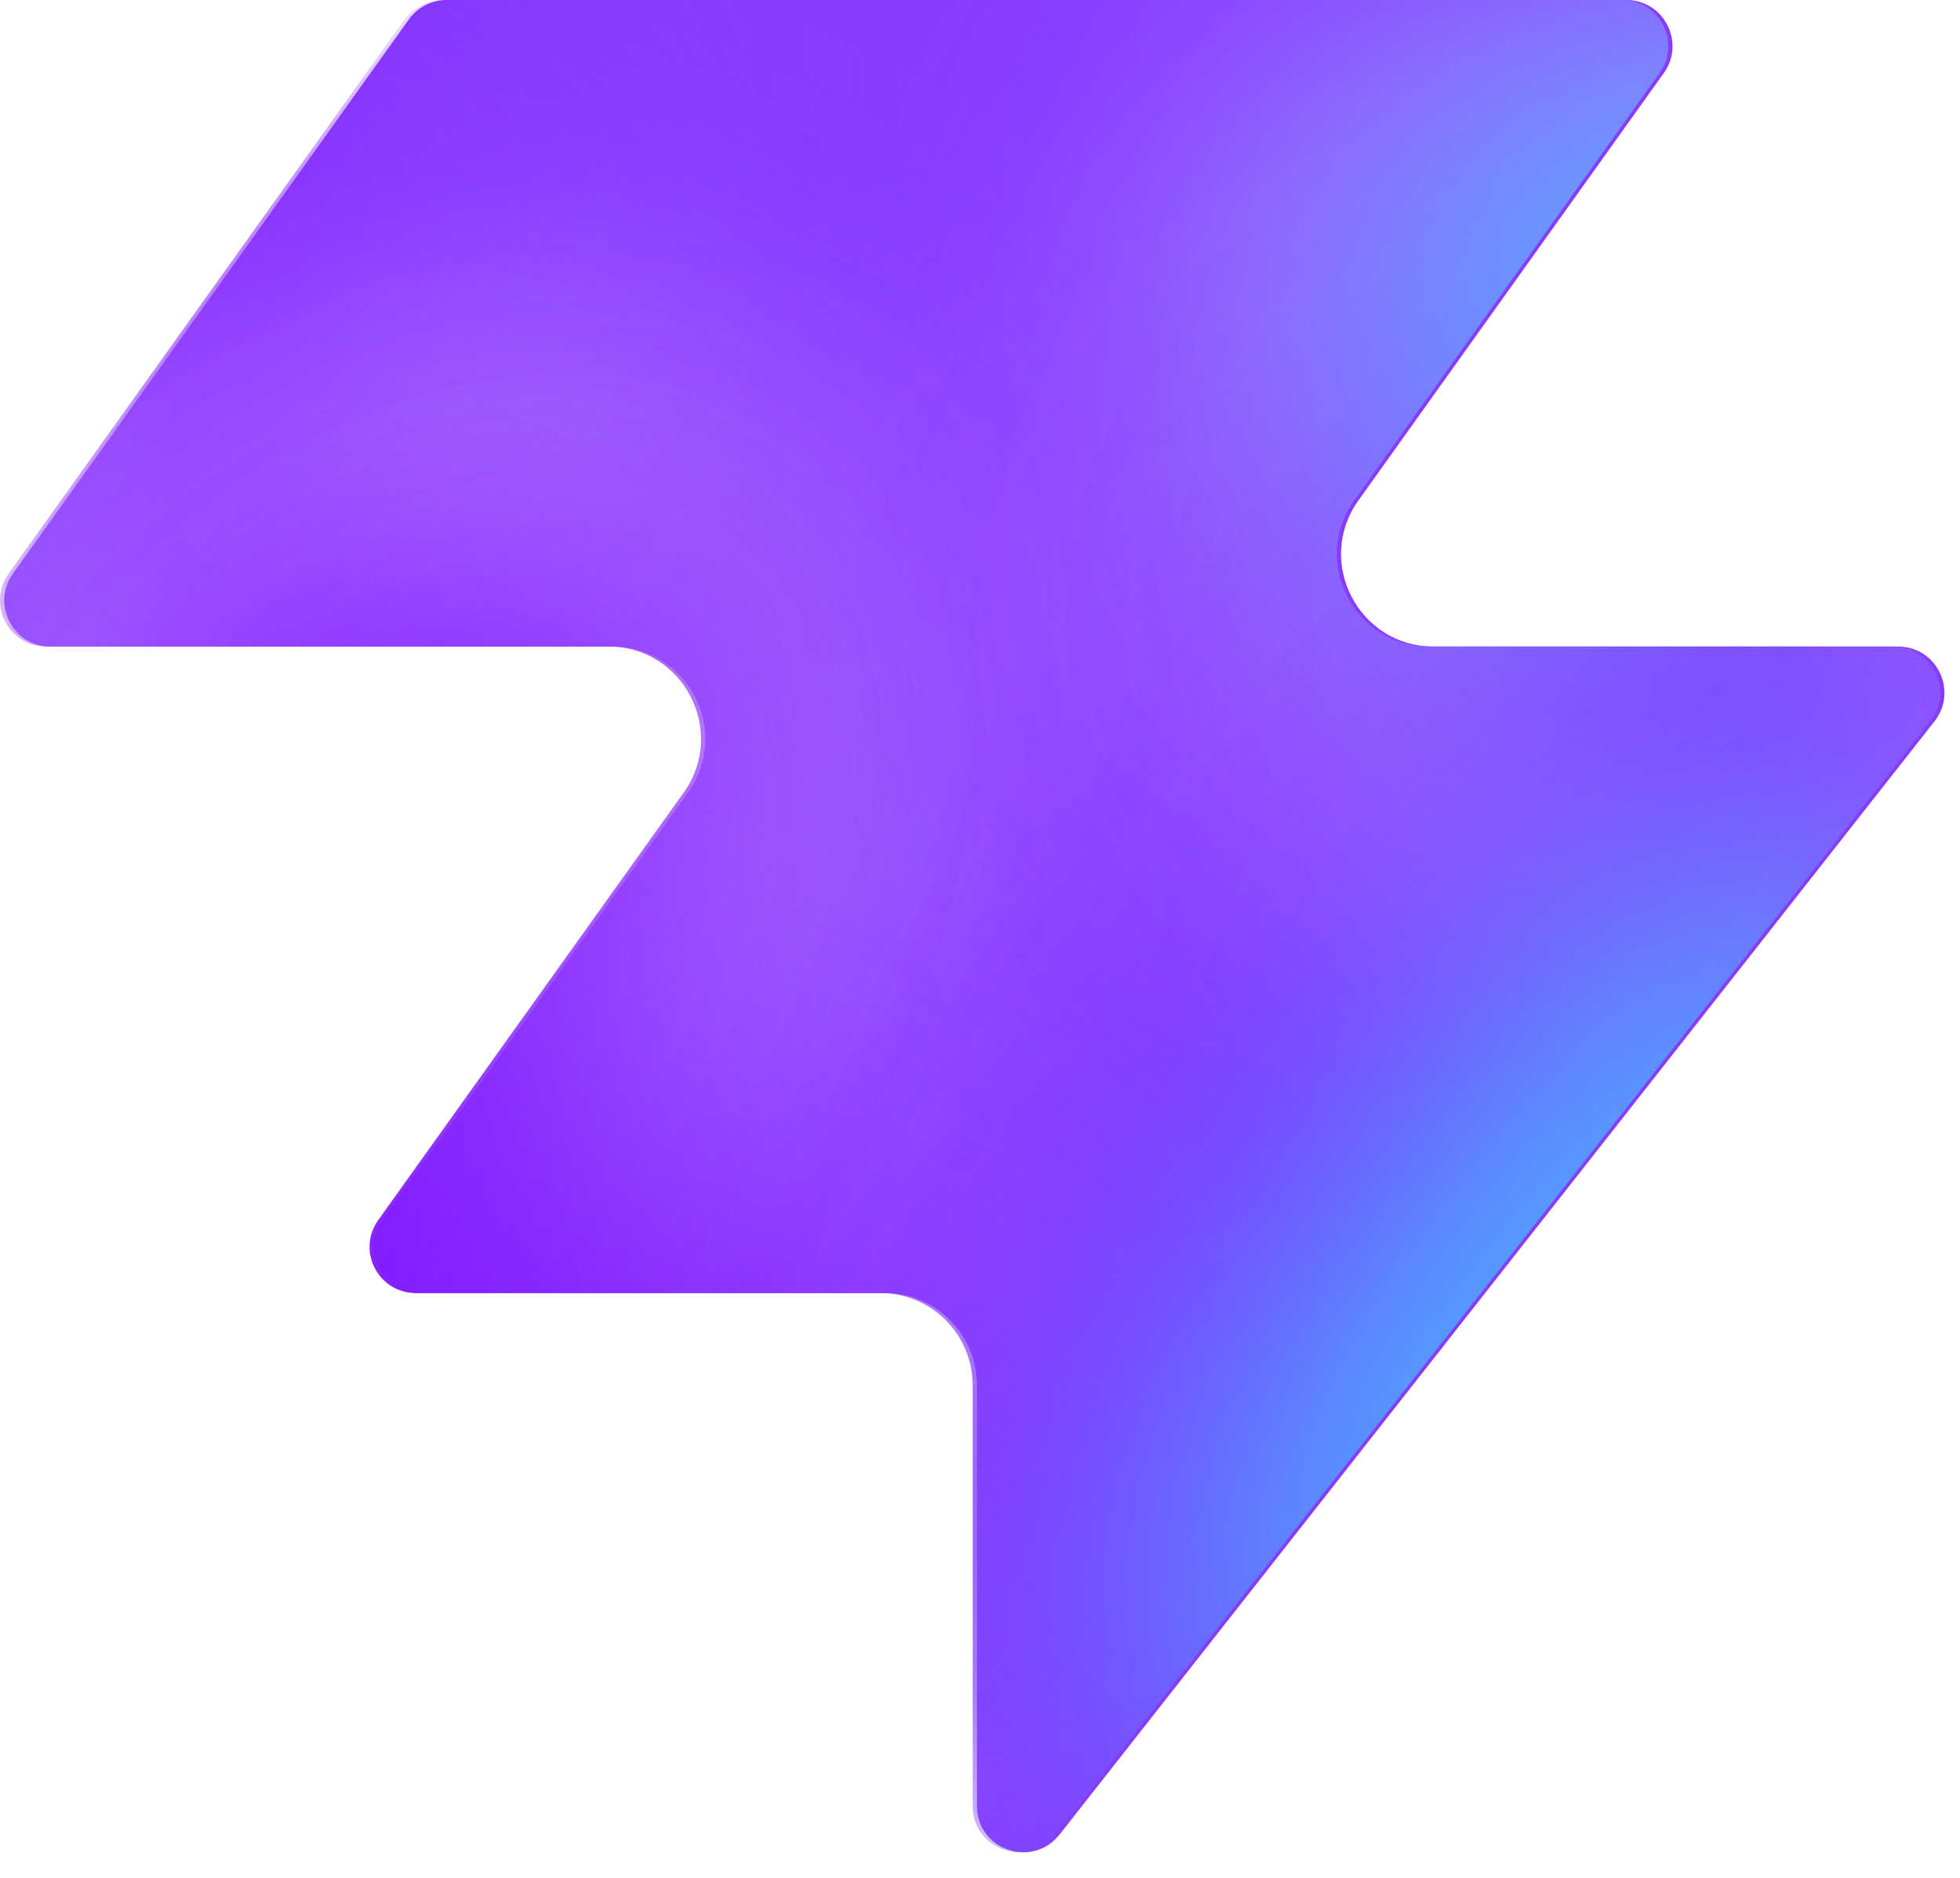
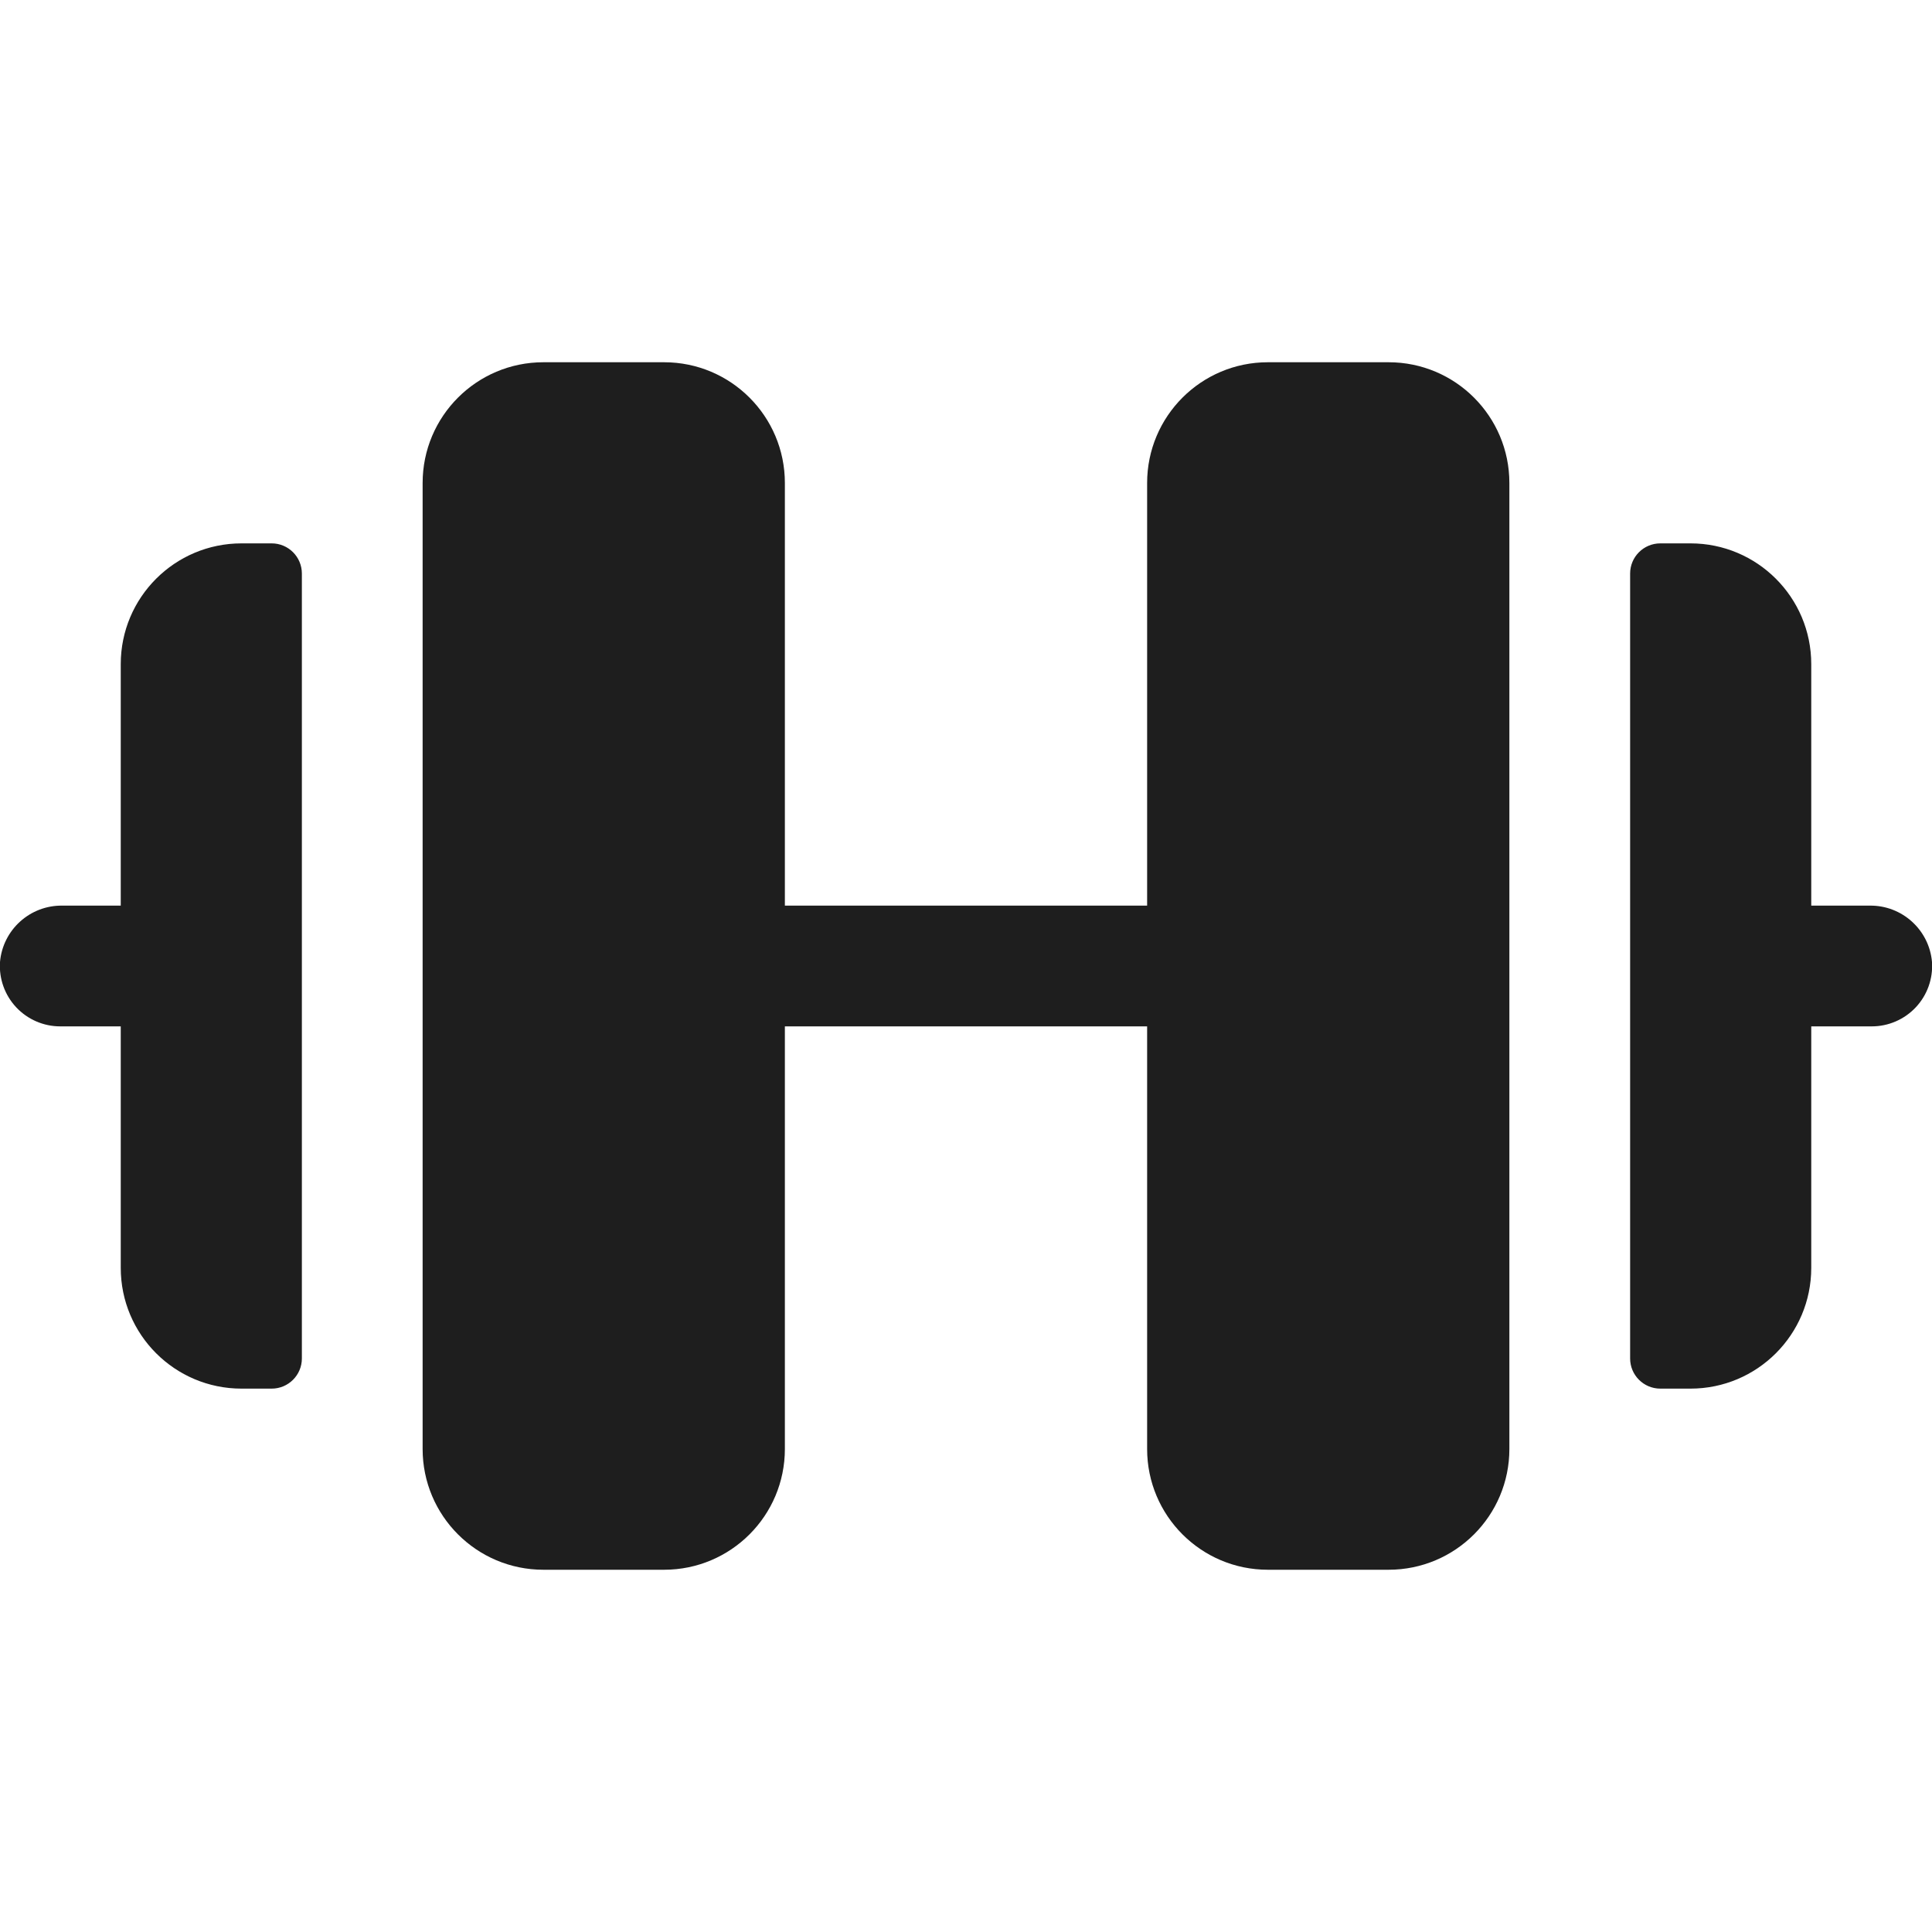
- <svg xmlns="http://www.w3.org/2000/svg" width="48" height="46" fill="none" viewBox="0 0 48 46">
-   <path fill="#863bff" d="M25.946 44.938c-.664.845-2.021.375-2.021-.698V33.937a2.26 2.26 0 0 0-2.262-2.262H10.287c-.92 0-1.456-1.04-.92-1.788l7.48-10.471c1.07-1.497 0-3.578-1.842-3.578H1.237c-.92 0-1.456-1.04-.92-1.788L10.013.474c.214-.297.556-.474.92-.474h28.894c.92 0 1.456 1.04.92 1.788l-7.48 10.471c-1.07 1.498 0 3.579 1.842 3.579h11.377c.943 0 1.473 1.088.89 1.83L25.947 44.94z" style="fill:#863bff;fill:color(display-p3 .525 .23 1);fill-opacity:1" />
-   <mask id="a" width="48" height="46" x="0" y="0" maskUnits="userSpaceOnUse" style="mask-type:alpha">
-     <path fill="#000" d="M25.842 44.938c-.664.844-2.021.375-2.021-.698V33.937a2.26 2.26 0 0 0-2.262-2.262H10.183c-.92 0-1.456-1.04-.92-1.788l7.48-10.471c1.07-1.498 0-3.579-1.842-3.579H1.133c-.92 0-1.456-1.04-.92-1.787L9.91.473c.214-.297.556-.474.92-.474h28.894c.92 0 1.456 1.04.92 1.788l-7.48 10.471c-1.07 1.498 0 3.578 1.842 3.578h11.377c.943 0 1.473 1.088.89 1.832L25.843 44.94z" style="fill:#000;fill-opacity:1" />
-   </mask>
-   <g mask="url(#a)">
-     <g filter="url(#b)">
-       <ellipse cx="5.508" cy="14.704" fill="#ede6ff" rx="5.508" ry="14.704" style="fill:#ede6ff;fill:color(display-p3 .927 .903 1);fill-opacity:1" transform="matrix(.00324 1 1 -.00324 -4.47 31.516)" />
-     </g>
-     <g filter="url(#c)">
-       <ellipse cx="10.399" cy="29.851" fill="#ede6ff" rx="10.399" ry="29.851" style="fill:#ede6ff;fill:color(display-p3 .927 .903 1);fill-opacity:1" transform="matrix(.00324 1 1 -.00324 -39.328 7.883)" />
-     </g>
-     <g filter="url(#d)">
-       <ellipse cx="5.508" cy="30.487" fill="#7e14ff" rx="5.508" ry="30.487" style="fill:#7e14ff;fill:color(display-p3 .492 .077 1);fill-opacity:1" transform="rotate(89.814 -25.913 -14.639)scale(1 -1)" />
-     </g>
-     <g filter="url(#e)">
-       <ellipse cx="5.508" cy="30.599" fill="#7e14ff" rx="5.508" ry="30.599" style="fill:#7e14ff;fill:color(display-p3 .492 .077 1);fill-opacity:1" transform="rotate(89.814 -32.644 -3.334)scale(1 -1)" />
-     </g>
-     <g filter="url(#f)">
-       <ellipse cx="5.508" cy="30.599" fill="#7e14ff" rx="5.508" ry="30.599" style="fill:#7e14ff;fill:color(display-p3 .492 .077 1);fill-opacity:1" transform="matrix(.00324 1 1 -.00324 -34.34 30.47)" />
-     </g>
-     <g filter="url(#g)">
-       <ellipse cx="14.072" cy="22.078" fill="#ede6ff" rx="14.072" ry="22.078" style="fill:#ede6ff;fill:color(display-p3 .927 .903 1);fill-opacity:1" transform="rotate(93.35 24.506 48.493)scale(-1 1)" />
-     </g>
-     <g filter="url(#h)">
-       <ellipse cx="3.47" cy="21.501" fill="#7e14ff" rx="3.47" ry="21.501" style="fill:#7e14ff;fill:color(display-p3 .492 .077 1);fill-opacity:1" transform="rotate(89.009 28.708 47.59)scale(-1 1)" />
-     </g>
-     <g filter="url(#i)">
-       <ellipse cx="3.47" cy="21.501" fill="#7e14ff" rx="3.47" ry="21.501" style="fill:#7e14ff;fill:color(display-p3 .492 .077 1);fill-opacity:1" transform="rotate(89.009 28.708 47.59)scale(-1 1)" />
-     </g>
-     <g filter="url(#j)">
-       <ellipse cx=".387" cy="8.972" fill="#7e14ff" rx="4.407" ry="29.108" style="fill:#7e14ff;fill:color(display-p3 .492 .077 1);fill-opacity:1" transform="rotate(39.51 .387 8.972)" />
-     </g>
-     <g filter="url(#k)">
-       <ellipse cx="47.523" cy="-6.092" fill="#7e14ff" rx="4.407" ry="29.108" style="fill:#7e14ff;fill:color(display-p3 .492 .077 1);fill-opacity:1" transform="rotate(37.892 47.523 -6.092)" />
-     </g>
-     <g filter="url(#l)">
-       <ellipse cx="41.412" cy="6.333" fill="#47bfff" rx="5.971" ry="9.665" style="fill:#47bfff;fill:color(display-p3 .28 .748 1);fill-opacity:1" transform="rotate(37.892 41.412 6.333)" />
-     </g>
-     <g filter="url(#m)">
-       <ellipse cx="-1.879" cy="38.332" fill="#7e14ff" rx="4.407" ry="29.108" style="fill:#7e14ff;fill:color(display-p3 .492 .077 1);fill-opacity:1" transform="rotate(37.892 -1.88 38.332)" />
-     </g>
-     <g filter="url(#n)">
-       <ellipse cx="-1.879" cy="38.332" fill="#7e14ff" rx="4.407" ry="29.108" style="fill:#7e14ff;fill:color(display-p3 .492 .077 1);fill-opacity:1" transform="rotate(37.892 -1.88 38.332)" />
-     </g>
-     <g filter="url(#o)">
-       <ellipse cx="35.651" cy="29.907" fill="#7e14ff" rx="4.407" ry="29.108" style="fill:#7e14ff;fill:color(display-p3 .492 .077 1);fill-opacity:1" transform="rotate(37.892 35.651 29.907)" />
-     </g>
-     <g filter="url(#p)">
-       <ellipse cx="38.418" cy="32.4" fill="#47bfff" rx="5.971" ry="15.297" style="fill:#47bfff;fill:color(display-p3 .28 .748 1);fill-opacity:1" transform="rotate(37.892 38.418 32.4)" />
-     </g>
-   </g>
-   <defs>
-     <filter id="b" width="60.045" height="41.654" x="-19.77" y="16.149" color-interpolation-filters="sRGB" filterUnits="userSpaceOnUse">
-       <feFlood flood-opacity="0" result="BackgroundImageFix" />
-       <feBlend in="SourceGraphic" in2="BackgroundImageFix" result="shape" />
-       <feGaussianBlur result="effect1_foregroundBlur_2002_17158" stdDeviation="7.659" />
-     </filter>
-     <filter id="c" width="90.34" height="51.437" x="-54.613" y="-7.533" color-interpolation-filters="sRGB" filterUnits="userSpaceOnUse">
-       <feFlood flood-opacity="0" result="BackgroundImageFix" />
-       <feBlend in="SourceGraphic" in2="BackgroundImageFix" result="shape" />
-       <feGaussianBlur result="effect1_foregroundBlur_2002_17158" stdDeviation="7.659" />
-     </filter>
-     <filter id="d" width="79.355" height="29.4" x="-49.64" y="2.03" color-interpolation-filters="sRGB" filterUnits="userSpaceOnUse">
-       <feFlood flood-opacity="0" result="BackgroundImageFix" />
-       <feBlend in="SourceGraphic" in2="BackgroundImageFix" result="shape" />
-       <feGaussianBlur result="effect1_foregroundBlur_2002_17158" stdDeviation="4.596" />
-     </filter>
-     <filter id="e" width="79.579" height="29.4" x="-45.045" y="20.029" color-interpolation-filters="sRGB" filterUnits="userSpaceOnUse">
-       <feFlood flood-opacity="0" result="BackgroundImageFix" />
-       <feBlend in="SourceGraphic" in2="BackgroundImageFix" result="shape" />
-       <feGaussianBlur result="effect1_foregroundBlur_2002_17158" stdDeviation="4.596" />
-     </filter>
-     <filter id="f" width="79.579" height="29.4" x="-43.513" y="21.178" color-interpolation-filters="sRGB" filterUnits="userSpaceOnUse">
-       <feFlood flood-opacity="0" result="BackgroundImageFix" />
-       <feBlend in="SourceGraphic" in2="BackgroundImageFix" result="shape" />
-       <feGaussianBlur result="effect1_foregroundBlur_2002_17158" stdDeviation="4.596" />
-     </filter>
-     <filter id="g" width="74.749" height="58.852" x="15.756" y="-17.901" color-interpolation-filters="sRGB" filterUnits="userSpaceOnUse">
-       <feFlood flood-opacity="0" result="BackgroundImageFix" />
-       <feBlend in="SourceGraphic" in2="BackgroundImageFix" result="shape" />
-       <feGaussianBlur result="effect1_foregroundBlur_2002_17158" stdDeviation="7.659" />
-     </filter>
-     <filter id="h" width="61.377" height="25.362" x="23.548" y="2.284" color-interpolation-filters="sRGB" filterUnits="userSpaceOnUse">
-       <feFlood flood-opacity="0" result="BackgroundImageFix" />
-       <feBlend in="SourceGraphic" in2="BackgroundImageFix" result="shape" />
-       <feGaussianBlur result="effect1_foregroundBlur_2002_17158" stdDeviation="4.596" />
-     </filter>
-     <filter id="i" width="61.377" height="25.362" x="23.548" y="2.284" color-interpolation-filters="sRGB" filterUnits="userSpaceOnUse">
-       <feFlood flood-opacity="0" result="BackgroundImageFix" />
-       <feBlend in="SourceGraphic" in2="BackgroundImageFix" result="shape" />
-       <feGaussianBlur result="effect1_foregroundBlur_2002_17158" stdDeviation="4.596" />
-     </filter>
-     <filter id="j" width="56.045" height="63.649" x="-27.636" y="-22.853" color-interpolation-filters="sRGB" filterUnits="userSpaceOnUse">
-       <feFlood flood-opacity="0" result="BackgroundImageFix" />
-       <feBlend in="SourceGraphic" in2="BackgroundImageFix" result="shape" />
-       <feGaussianBlur result="effect1_foregroundBlur_2002_17158" stdDeviation="4.596" />
-     </filter>
-     <filter id="k" width="54.814" height="64.646" x="20.116" y="-38.415" color-interpolation-filters="sRGB" filterUnits="userSpaceOnUse">
-       <feFlood flood-opacity="0" result="BackgroundImageFix" />
-       <feBlend in="SourceGraphic" in2="BackgroundImageFix" result="shape" />
-       <feGaussianBlur result="effect1_foregroundBlur_2002_17158" stdDeviation="4.596" />
-     </filter>
-     <filter id="l" width="33.541" height="35.313" x="24.641" y="-11.323" color-interpolation-filters="sRGB" filterUnits="userSpaceOnUse">
-       <feFlood flood-opacity="0" result="BackgroundImageFix" />
-       <feBlend in="SourceGraphic" in2="BackgroundImageFix" result="shape" />
-       <feGaussianBlur result="effect1_foregroundBlur_2002_17158" stdDeviation="4.596" />
-     </filter>
-     <filter id="m" width="54.814" height="64.646" x="-29.286" y="6.009" color-interpolation-filters="sRGB" filterUnits="userSpaceOnUse">
-       <feFlood flood-opacity="0" result="BackgroundImageFix" />
-       <feBlend in="SourceGraphic" in2="BackgroundImageFix" result="shape" />
-       <feGaussianBlur result="effect1_foregroundBlur_2002_17158" stdDeviation="4.596" />
-     </filter>
-     <filter id="n" width="54.814" height="64.646" x="-29.286" y="6.009" color-interpolation-filters="sRGB" filterUnits="userSpaceOnUse">
-       <feFlood flood-opacity="0" result="BackgroundImageFix" />
-       <feBlend in="SourceGraphic" in2="BackgroundImageFix" result="shape" />
-       <feGaussianBlur result="effect1_foregroundBlur_2002_17158" stdDeviation="4.596" />
-     </filter>
-     <filter id="o" width="54.814" height="64.646" x="8.244" y="-2.416" color-interpolation-filters="sRGB" filterUnits="userSpaceOnUse">
-       <feFlood flood-opacity="0" result="BackgroundImageFix" />
-       <feBlend in="SourceGraphic" in2="BackgroundImageFix" result="shape" />
-       <feGaussianBlur result="effect1_foregroundBlur_2002_17158" stdDeviation="4.596" />
-     </filter>
-     <filter id="p" width="39.409" height="43.623" x="18.713" y="10.588" color-interpolation-filters="sRGB" filterUnits="userSpaceOnUse">
-       <feFlood flood-opacity="0" result="BackgroundImageFix" />
-       <feBlend in="SourceGraphic" in2="BackgroundImageFix" result="shape" />
-       <feGaussianBlur result="effect1_foregroundBlur_2002_17158" stdDeviation="4.596" />
-     </filter>
-   </defs>
+ <svg xmlns="http://www.w3.org/2000/svg" viewBox="0 0 256 256" fill="#1e1e1e">
+   <path d="M200,64V192a16,16,0,0,1-16,16H168a16,16,0,0,1-16-16V136H104v56a16,16,0,0,1-16,16H72a16,16,0,0,1-16-16V64A16,16,0,0,1,72,48H88a16,16,0,0,1,16,16v56h48V64a16,16,0,0,1,16-16h16A16,16,0,0,1,200,64ZM36,72H32A16,16,0,0,0,16,88v32H8.27A8.18,8.18,0,0,0,0,127.47,8,8,0,0,0,8,136h8v32a16,16,0,0,0,16,16h4a4,4,0,0,0,4-4V76A4,4,0,0,0,36,72Zm220,55.47a8.18,8.18,0,0,0-8.25-7.47H240V88a16,16,0,0,0-16-16h-4a4,4,0,0,0-4,4V180a4,4,0,0,0,4,4h4a16,16,0,0,0,16-16V136h8A8,8,0,0,0,256,127.47Z" />
</svg>
